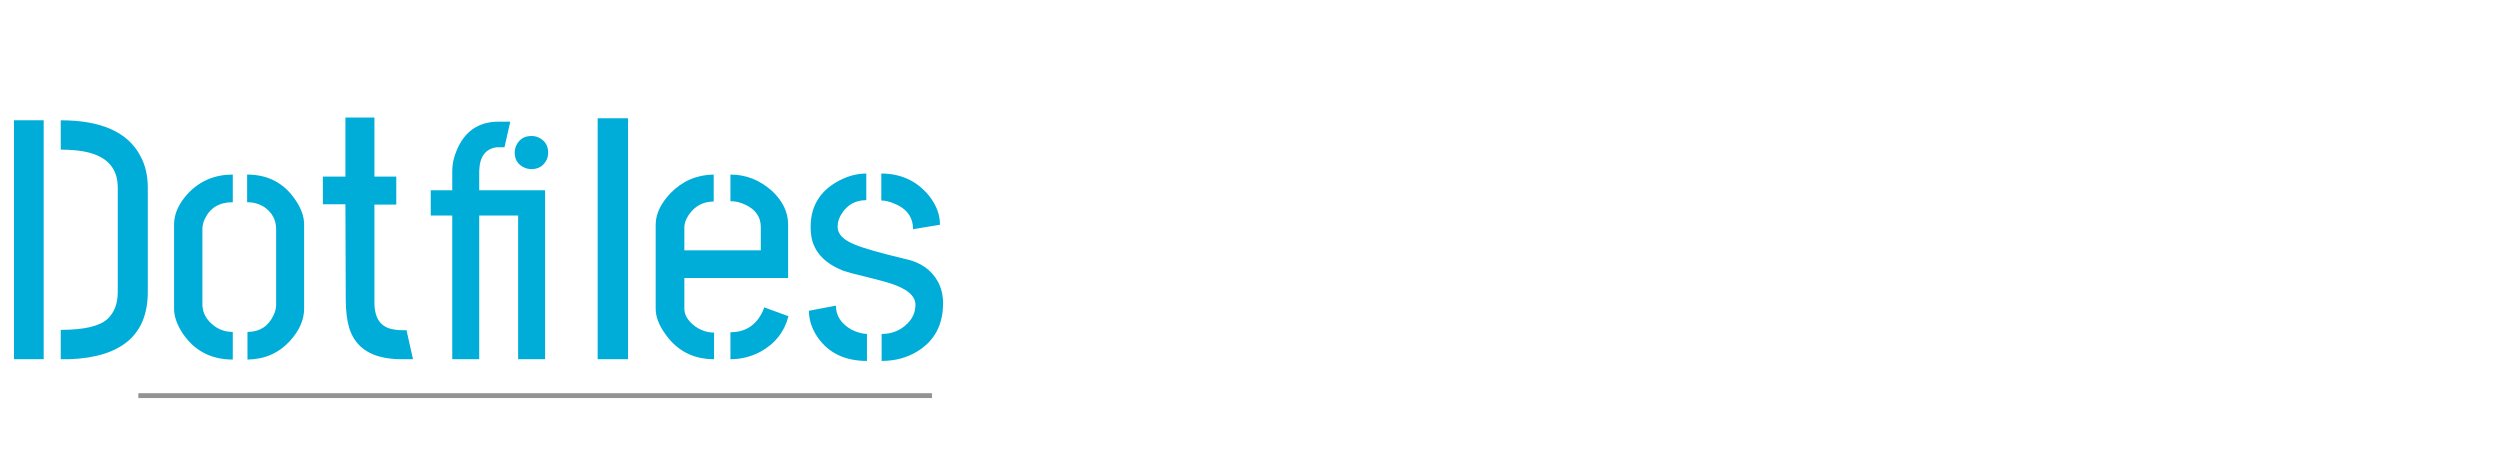
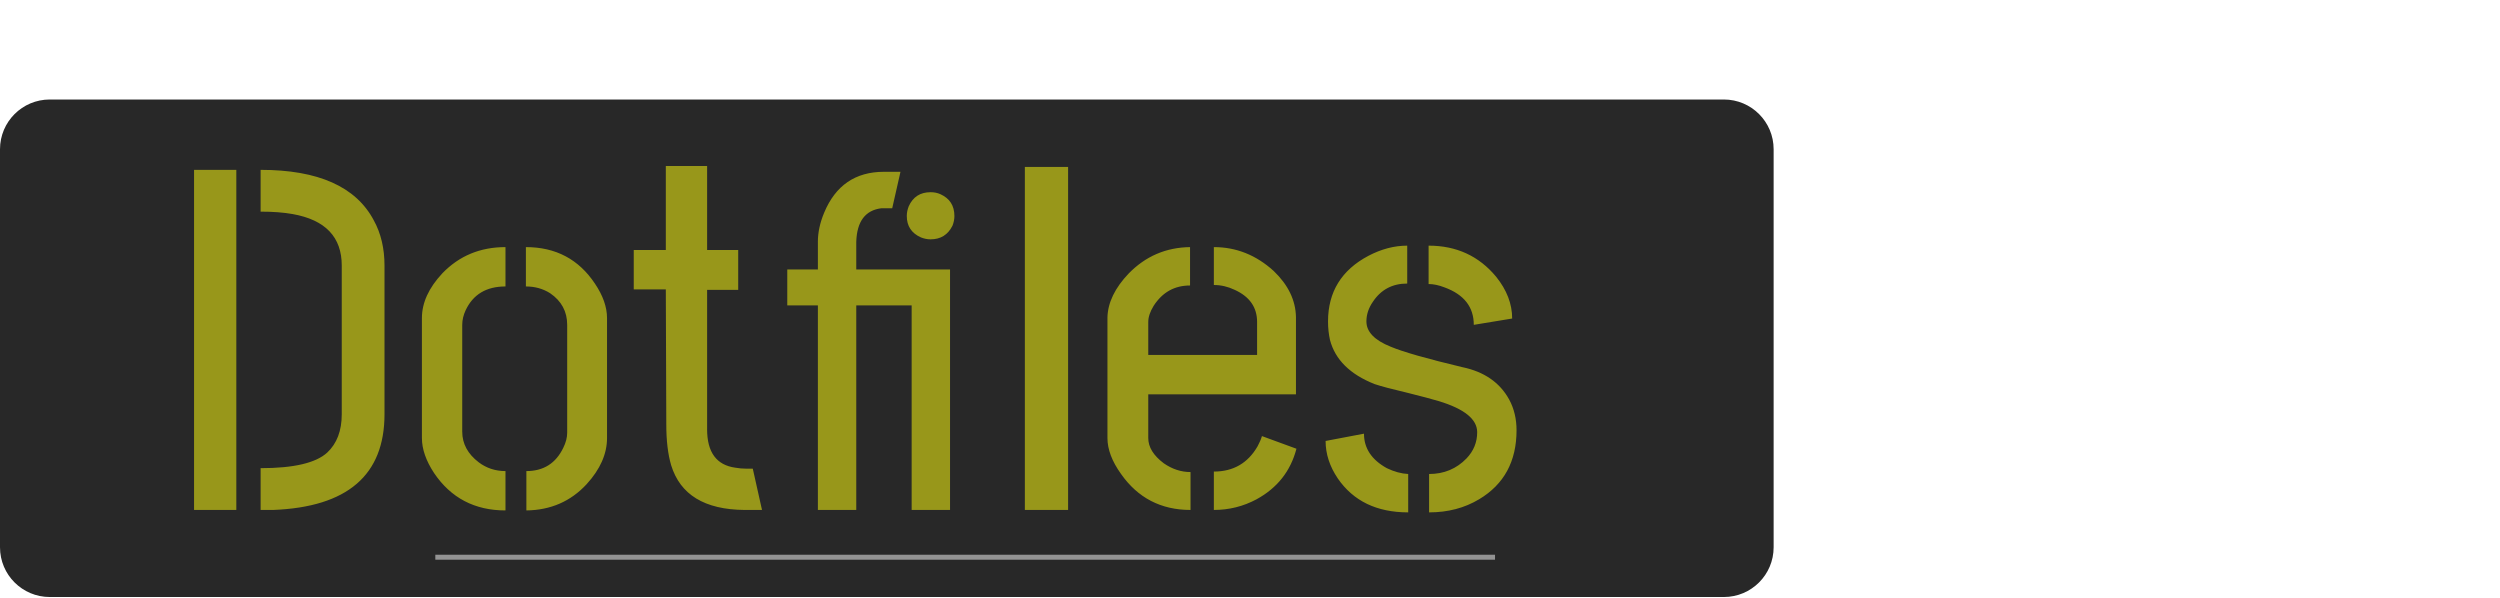
- <svg xmlns="http://www.w3.org/2000/svg" width="1030" height="193" viewBox="0 0 1030 193" fill="none">
-   <path d="M5.766 148V49.562H18V148H5.766ZM25.031 148V135.906C34.594 135.906 41.016 134.406 44.297 131.406C47.109 128.781 48.516 125.078 48.516 120.297V77.266C48.516 69.016 43.781 64.047 34.312 62.359C31.688 61.891 28.594 61.656 25.031 61.656V49.562C41.719 49.562 52.641 54.438 57.797 64.188C59.859 67.938 60.891 72.297 60.891 77.266V120.297C60.891 137.922 50.156 147.156 28.688 148C27.469 148 26.25 148 25.031 148ZM71.719 127.188V92.453C71.719 88.047 73.688 83.734 77.625 79.516C82.5 74.453 88.594 71.922 95.906 71.922V83.312C90.375 83.312 86.531 85.609 84.375 90.203C83.719 91.609 83.391 93.016 83.391 94.422V125.359C83.391 128.828 84.984 131.781 88.172 134.219C90.422 135.906 93 136.75 95.906 136.75V148.141C87 148.141 80.109 144.531 75.234 137.312C72.891 133.75 71.719 130.375 71.719 127.188ZM101.953 148.141V136.75C106.922 136.75 110.484 134.5 112.641 130C113.391 128.5 113.766 127.047 113.766 125.641V94.422C113.766 90.578 112.125 87.531 108.844 85.281C106.781 83.969 104.438 83.312 101.812 83.312V71.922C110.438 71.922 117.094 75.438 121.781 82.469C124.125 85.938 125.297 89.266 125.297 92.453V127.188C125.297 131.781 123.328 136.234 119.391 140.547C114.797 145.516 108.984 148.047 101.953 148.141ZM133.031 84.156V72.766H142.312V48.438H154.266V72.766H163.266V84.297H154.266V124.656C154.266 131.312 156.984 135.016 162.422 135.766C163.453 135.953 164.484 136.047 165.516 136.047H167.484L170.156 148H165.094C153.562 147.906 146.484 143.594 143.859 135.062C142.922 131.875 142.453 127.938 142.453 123.25L142.312 84.156H133.031ZM177.469 88.797H186.328V148H197.438V88.797H213.469V148H224.578V78.391H197.438V70.375C197.625 64.469 200.062 61.234 204.75 60.672H207.844L210.234 50.125H205.453C197.203 50.125 191.438 54.062 188.156 61.938C186.938 64.844 186.328 67.656 186.328 70.375V78.391H177.469V88.797ZM212.062 62.922C212.062 65.828 213.422 67.891 216.141 69.109C217.078 69.484 218.016 69.672 218.953 69.672C221.859 69.672 223.969 68.359 225.281 65.734C225.656 64.797 225.844 63.859 225.844 62.922C225.844 59.922 224.484 57.812 221.766 56.594C220.922 56.219 219.984 56.031 218.953 56.031C215.953 56.031 213.844 57.391 212.625 60.109C212.25 61.047 212.062 61.984 212.062 62.922ZM246.234 148V48.719H258.75V148H246.234ZM270.141 127.188V92.312C270.234 88 272.297 83.734 276.328 79.516C281.203 74.547 287.109 72.016 294.047 71.922V83.031C289.547 83.031 286.031 85 283.5 88.938C282.469 90.625 281.953 92.172 281.953 93.578V103.141H313.453V93.578C313.453 89.359 311.297 86.266 306.984 84.297C305.016 83.359 303 82.891 300.938 82.891V71.922C307.406 71.922 313.172 74.219 318.234 78.812C322.453 82.844 324.609 87.297 324.703 92.172V114.531H281.953V127.188C281.953 129.812 283.453 132.25 286.453 134.5C288.891 136.188 291.469 137.031 294.188 137.031V148C285.656 148 278.953 144.531 274.078 137.594C271.453 133.938 270.141 130.469 270.141 127.188ZM300.938 148V136.891C306.562 136.891 310.781 134.453 313.594 129.578C314.156 128.547 314.578 127.562 314.859 126.625L324.844 130.281C323.156 136.75 319.312 141.625 313.312 144.906C309.469 146.969 305.344 148 300.938 148ZM333.281 128.031L344.391 125.922C344.391 130.141 346.594 133.469 351 135.906C353.156 136.938 355.219 137.5 357.188 137.594V148.703C348.094 148.703 341.297 145.422 336.797 138.859C334.453 135.391 333.281 131.781 333.281 128.031ZM333.984 93.438C333.984 84.906 337.875 78.578 345.656 74.453C349.406 72.484 353.156 71.5 356.906 71.5V82.469C352.594 82.469 349.266 84.25 346.922 87.812C345.703 89.594 345.094 91.469 345.094 93.438C345.094 96.438 347.438 98.875 352.125 100.75C355.688 102.25 362.578 104.219 372.797 106.656C379.172 107.969 383.719 111.109 386.438 116.078C387.844 118.703 388.547 121.656 388.547 124.938C388.547 133.938 384.938 140.594 377.719 144.906C373.5 147.438 368.672 148.703 363.234 148.703V137.594C367.547 137.594 371.156 136.094 374.062 133.094C376.125 130.938 377.156 128.406 377.156 125.5C377.156 121.75 373.453 118.75 366.047 116.5C364.172 115.938 361.172 115.141 357.047 114.109C352.641 113.078 349.453 112.234 347.484 111.578C340.359 108.766 336.047 104.5 334.547 98.781C334.172 97.094 333.984 95.312 333.984 93.438ZM363.094 82.609V71.5C371.156 71.5 377.672 74.5 382.641 80.5C385.734 84.344 387.281 88.375 387.281 92.594L376.172 94.422C376.172 89.266 373.359 85.656 367.734 83.594C366.047 82.938 364.5 82.609 363.094 82.609Z" fill="#00ADD8" />
-   <rect x="57" y="162" width="327" height="2" fill="#939393" />
+ <svg xmlns="http://www.w3.org/2000/svg" width="1005" height="240" viewBox="0 0 1005 240" fill="none">
+   <rect y="40" width="713" height="200" rx="20" fill="#282828" />
+   <path d="M78.008 205V68.281H95V205H78.008ZM104.766 205V188.203C118.047 188.203 126.966 186.12 131.523 181.953C135.43 178.307 137.383 173.164 137.383 166.523V106.758C137.383 95.299 130.807 88.398 117.656 86.055C114.01 85.404 109.714 85.078 104.766 85.078V68.281C127.943 68.281 143.112 75.052 150.273 88.594C153.138 93.802 154.57 99.857 154.57 106.758V166.523C154.57 191.003 139.661 203.828 109.844 205C108.151 205 106.458 205 104.766 205ZM169.609 176.094V127.852C169.609 121.732 172.344 115.742 177.812 109.883C184.583 102.852 193.047 99.336 203.203 99.336V115.156C195.521 115.156 190.182 118.346 187.188 124.727C186.276 126.68 185.82 128.633 185.82 130.586V173.555C185.82 178.372 188.034 182.474 192.461 185.859C195.586 188.203 199.167 189.375 203.203 189.375V205.195C190.833 205.195 181.263 200.182 174.492 190.156C171.237 185.208 169.609 180.521 169.609 176.094ZM211.602 205.195V189.375C218.503 189.375 223.451 186.25 226.445 180C227.487 177.917 228.008 175.898 228.008 173.945V130.586C228.008 125.247 225.729 121.016 221.172 117.891C218.307 116.068 215.052 115.156 211.406 115.156V99.336C223.385 99.336 232.63 104.219 239.141 113.984C242.396 118.802 244.023 123.424 244.023 127.852V176.094C244.023 182.474 241.289 188.659 235.82 194.648C229.44 201.549 221.367 205.065 211.602 205.195ZM254.766 116.328V100.508H267.656V66.719H284.258V100.508H296.758V116.523H284.258V172.578C284.258 181.823 288.034 186.966 295.586 188.008C297.018 188.268 298.451 188.398 299.883 188.398H302.617L306.328 205H299.297C283.281 204.87 273.451 198.88 269.805 187.031C268.503 182.604 267.852 177.135 267.852 170.625L267.656 116.328H254.766ZM316.484 122.773H328.789V205H344.219V122.773H366.484V205H381.914V108.32H344.219V97.188C344.479 88.984 347.865 84.492 354.375 83.711H358.672L361.992 69.062H355.352C343.893 69.062 335.885 74.531 331.328 85.469C329.635 89.505 328.789 93.412 328.789 97.188V108.32H316.484V122.773ZM364.531 86.836C364.531 90.872 366.419 93.737 370.195 95.43C371.497 95.951 372.799 96.211 374.102 96.211C378.138 96.211 381.068 94.388 382.891 90.742C383.411 89.44 383.672 88.138 383.672 86.836C383.672 82.669 381.784 79.74 378.008 78.047C376.836 77.526 375.534 77.266 374.102 77.266C369.935 77.266 367.005 79.154 365.312 82.93C364.792 84.232 364.531 85.534 364.531 86.836ZM411.992 205V67.109H429.375V205H411.992ZM445.195 176.094V127.656C445.326 121.667 448.19 115.742 453.789 109.883C460.56 102.982 468.763 99.466 478.398 99.336V114.766C472.148 114.766 467.266 117.5 463.75 122.969C462.318 125.312 461.602 127.461 461.602 129.414V142.695H505.352V129.414C505.352 123.555 502.357 119.258 496.367 116.523C493.633 115.221 490.833 114.57 487.969 114.57V99.336C496.953 99.336 504.961 102.526 511.992 108.906C517.852 114.505 520.846 120.69 520.977 127.461V158.516H461.602V176.094C461.602 179.74 463.685 183.125 467.852 186.25C471.237 188.594 474.818 189.766 478.594 189.766V205C466.745 205 457.435 200.182 450.664 190.547C447.018 185.469 445.195 180.651 445.195 176.094ZM487.969 205V189.57C495.781 189.57 501.641 186.185 505.547 179.414C506.328 177.982 506.914 176.615 507.305 175.312L521.172 180.391C518.828 189.375 513.49 196.146 505.156 200.703C499.818 203.568 494.089 205 487.969 205ZM532.891 177.266L548.32 174.336C548.32 180.195 551.38 184.818 557.5 188.203C560.495 189.635 563.359 190.417 566.094 190.547V205.977C553.464 205.977 544.023 201.419 537.773 192.305C534.518 187.487 532.891 182.474 532.891 177.266ZM533.867 129.219C533.867 117.37 539.271 108.581 550.078 102.852C555.286 100.117 560.495 98.75 565.703 98.75V113.984C559.714 113.984 555.091 116.458 551.836 121.406C550.143 123.88 549.297 126.484 549.297 129.219C549.297 133.385 552.552 136.771 559.062 139.375C564.01 141.458 573.581 144.193 587.773 147.578C596.628 149.401 602.943 153.763 606.719 160.664C608.672 164.31 609.648 168.411 609.648 172.969C609.648 185.469 604.635 194.714 594.609 200.703C588.75 204.219 582.044 205.977 574.492 205.977V190.547C580.482 190.547 585.495 188.464 589.531 184.297C592.396 181.302 593.828 177.786 593.828 173.75C593.828 168.542 588.685 164.375 578.398 161.25C575.794 160.469 571.628 159.362 565.898 157.93C559.779 156.497 555.352 155.326 552.617 154.414C542.721 150.508 536.732 144.583 534.648 136.641C534.128 134.297 533.867 131.823 533.867 129.219ZM574.297 114.18V98.75C585.495 98.75 594.544 102.917 601.445 111.25C605.742 116.589 607.891 122.188 607.891 128.047L592.461 130.586C592.461 123.424 588.555 118.411 580.742 115.547C578.398 114.635 576.25 114.18 574.297 114.18Z" fill="#98971A" />
+   <rect x="175" y="223" width="426" height="2" fill="#939393" />
</svg>
